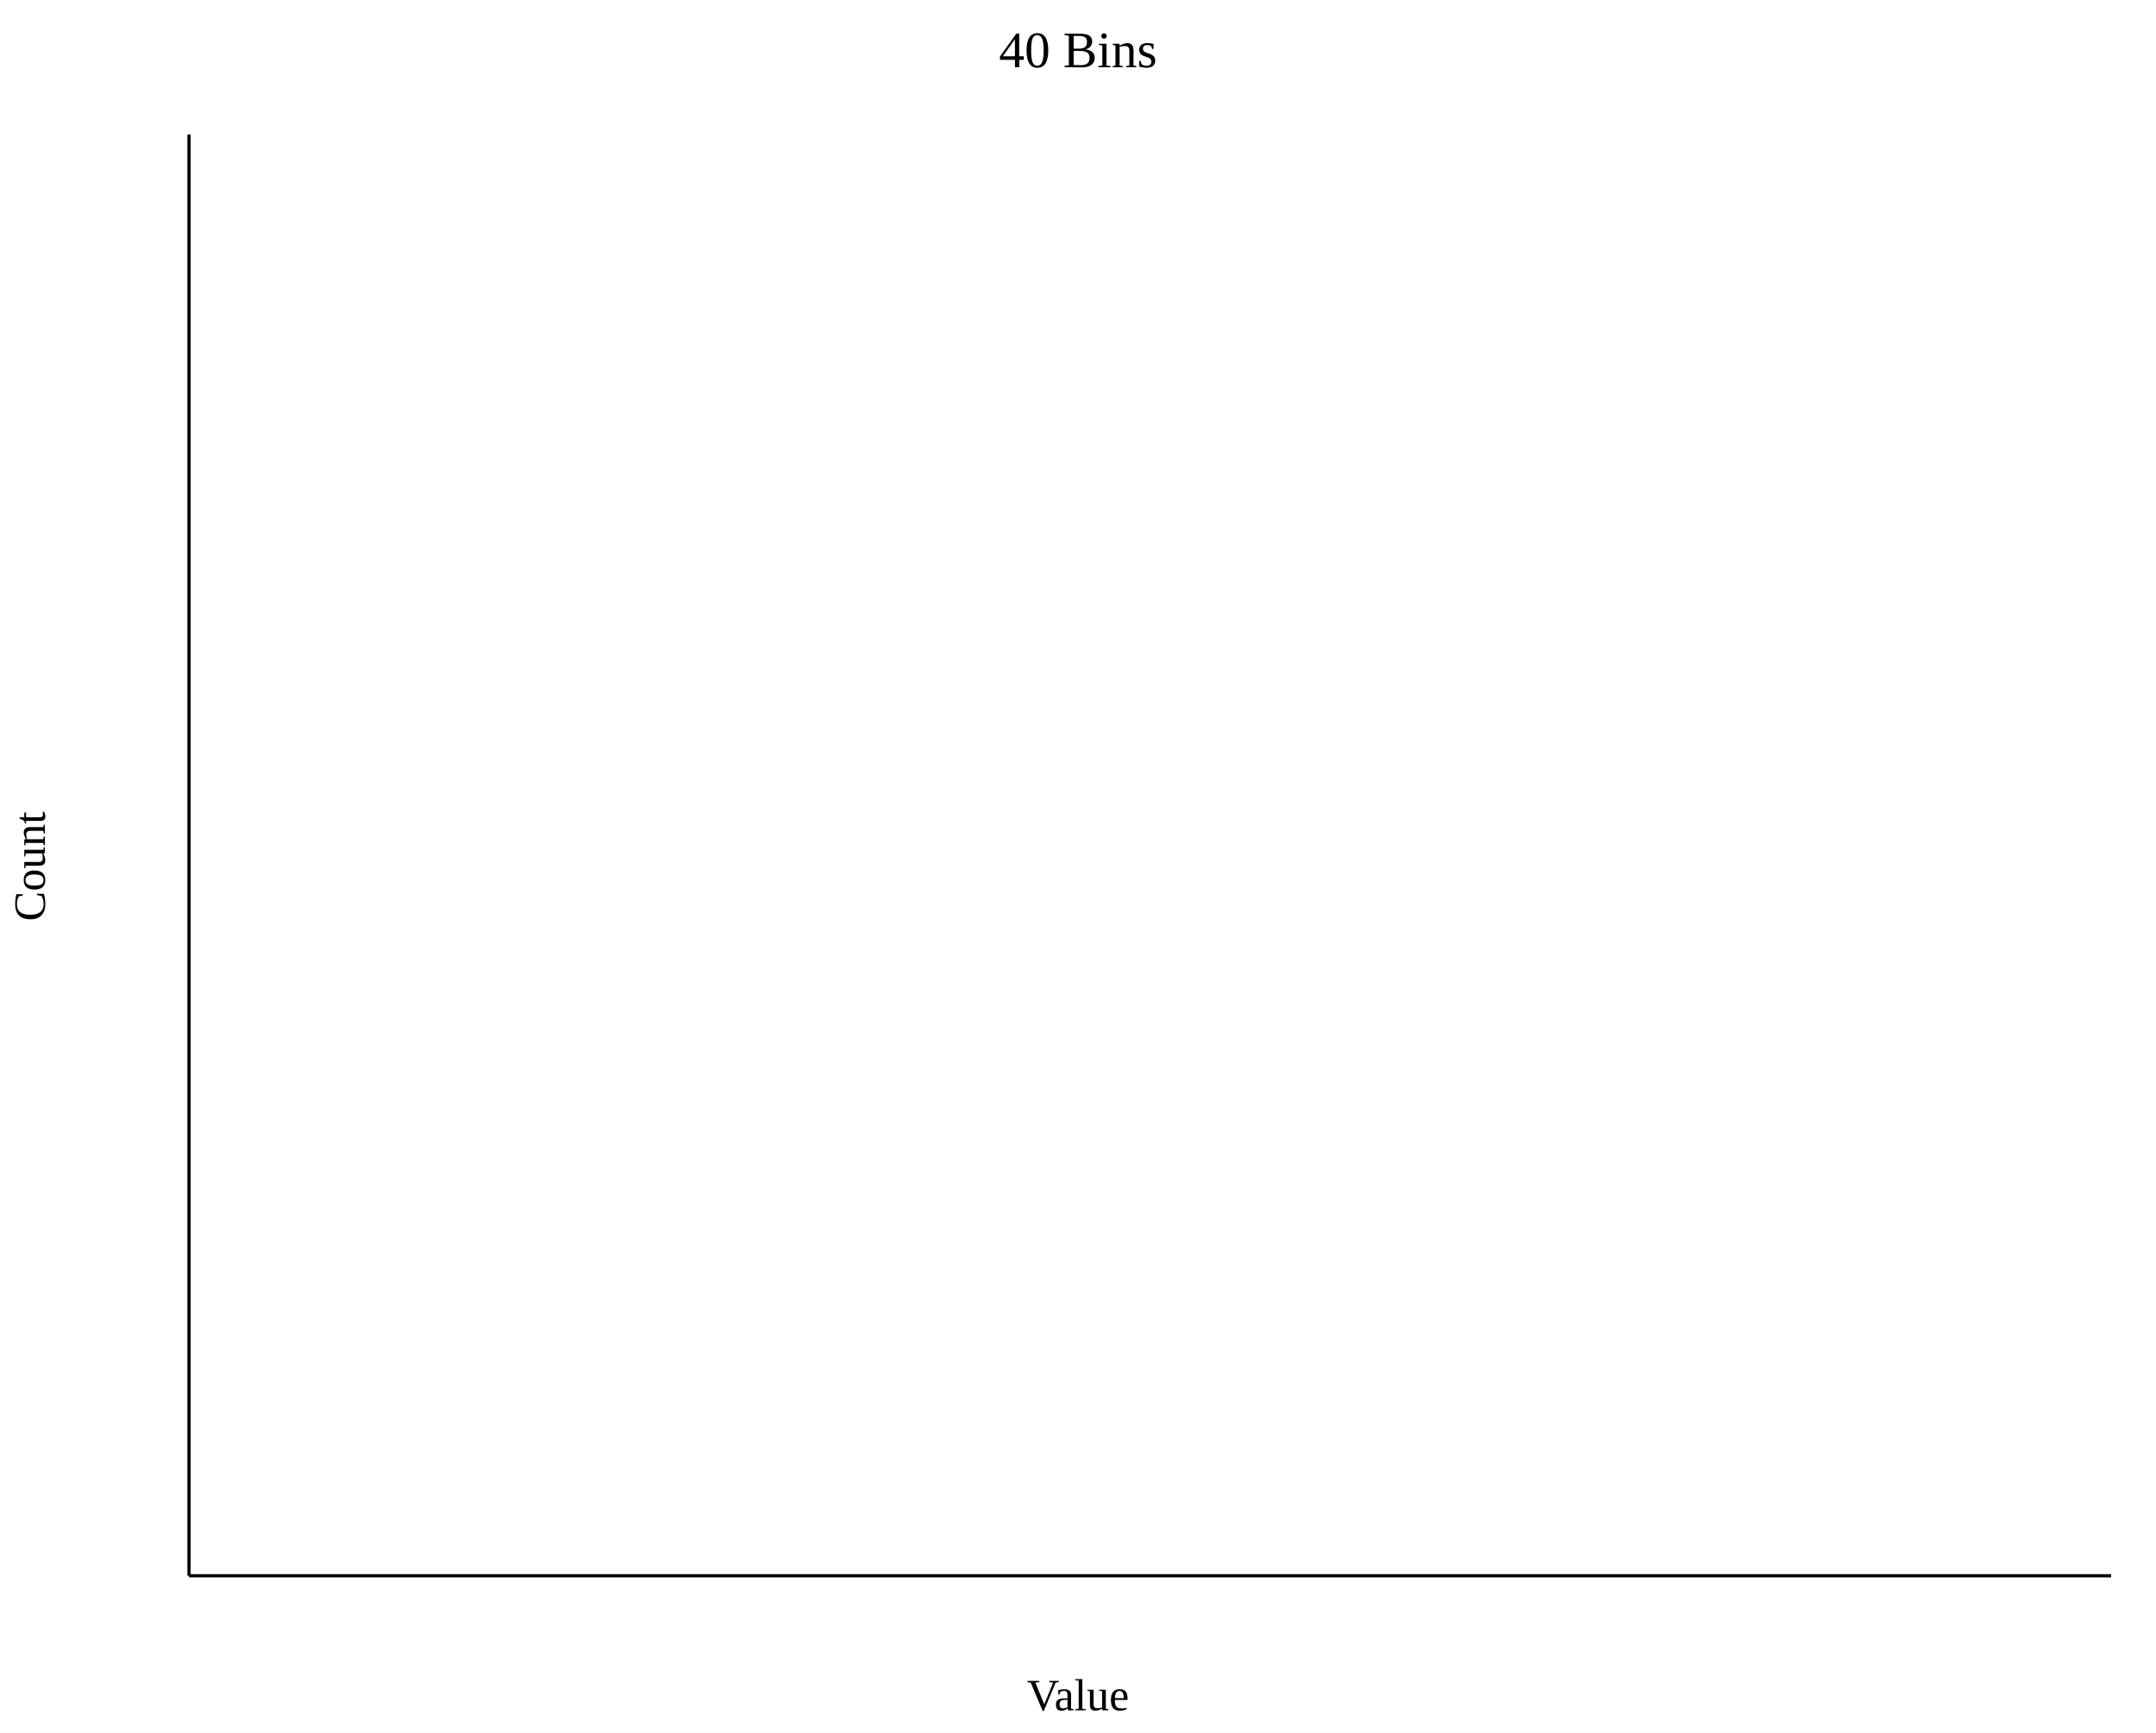
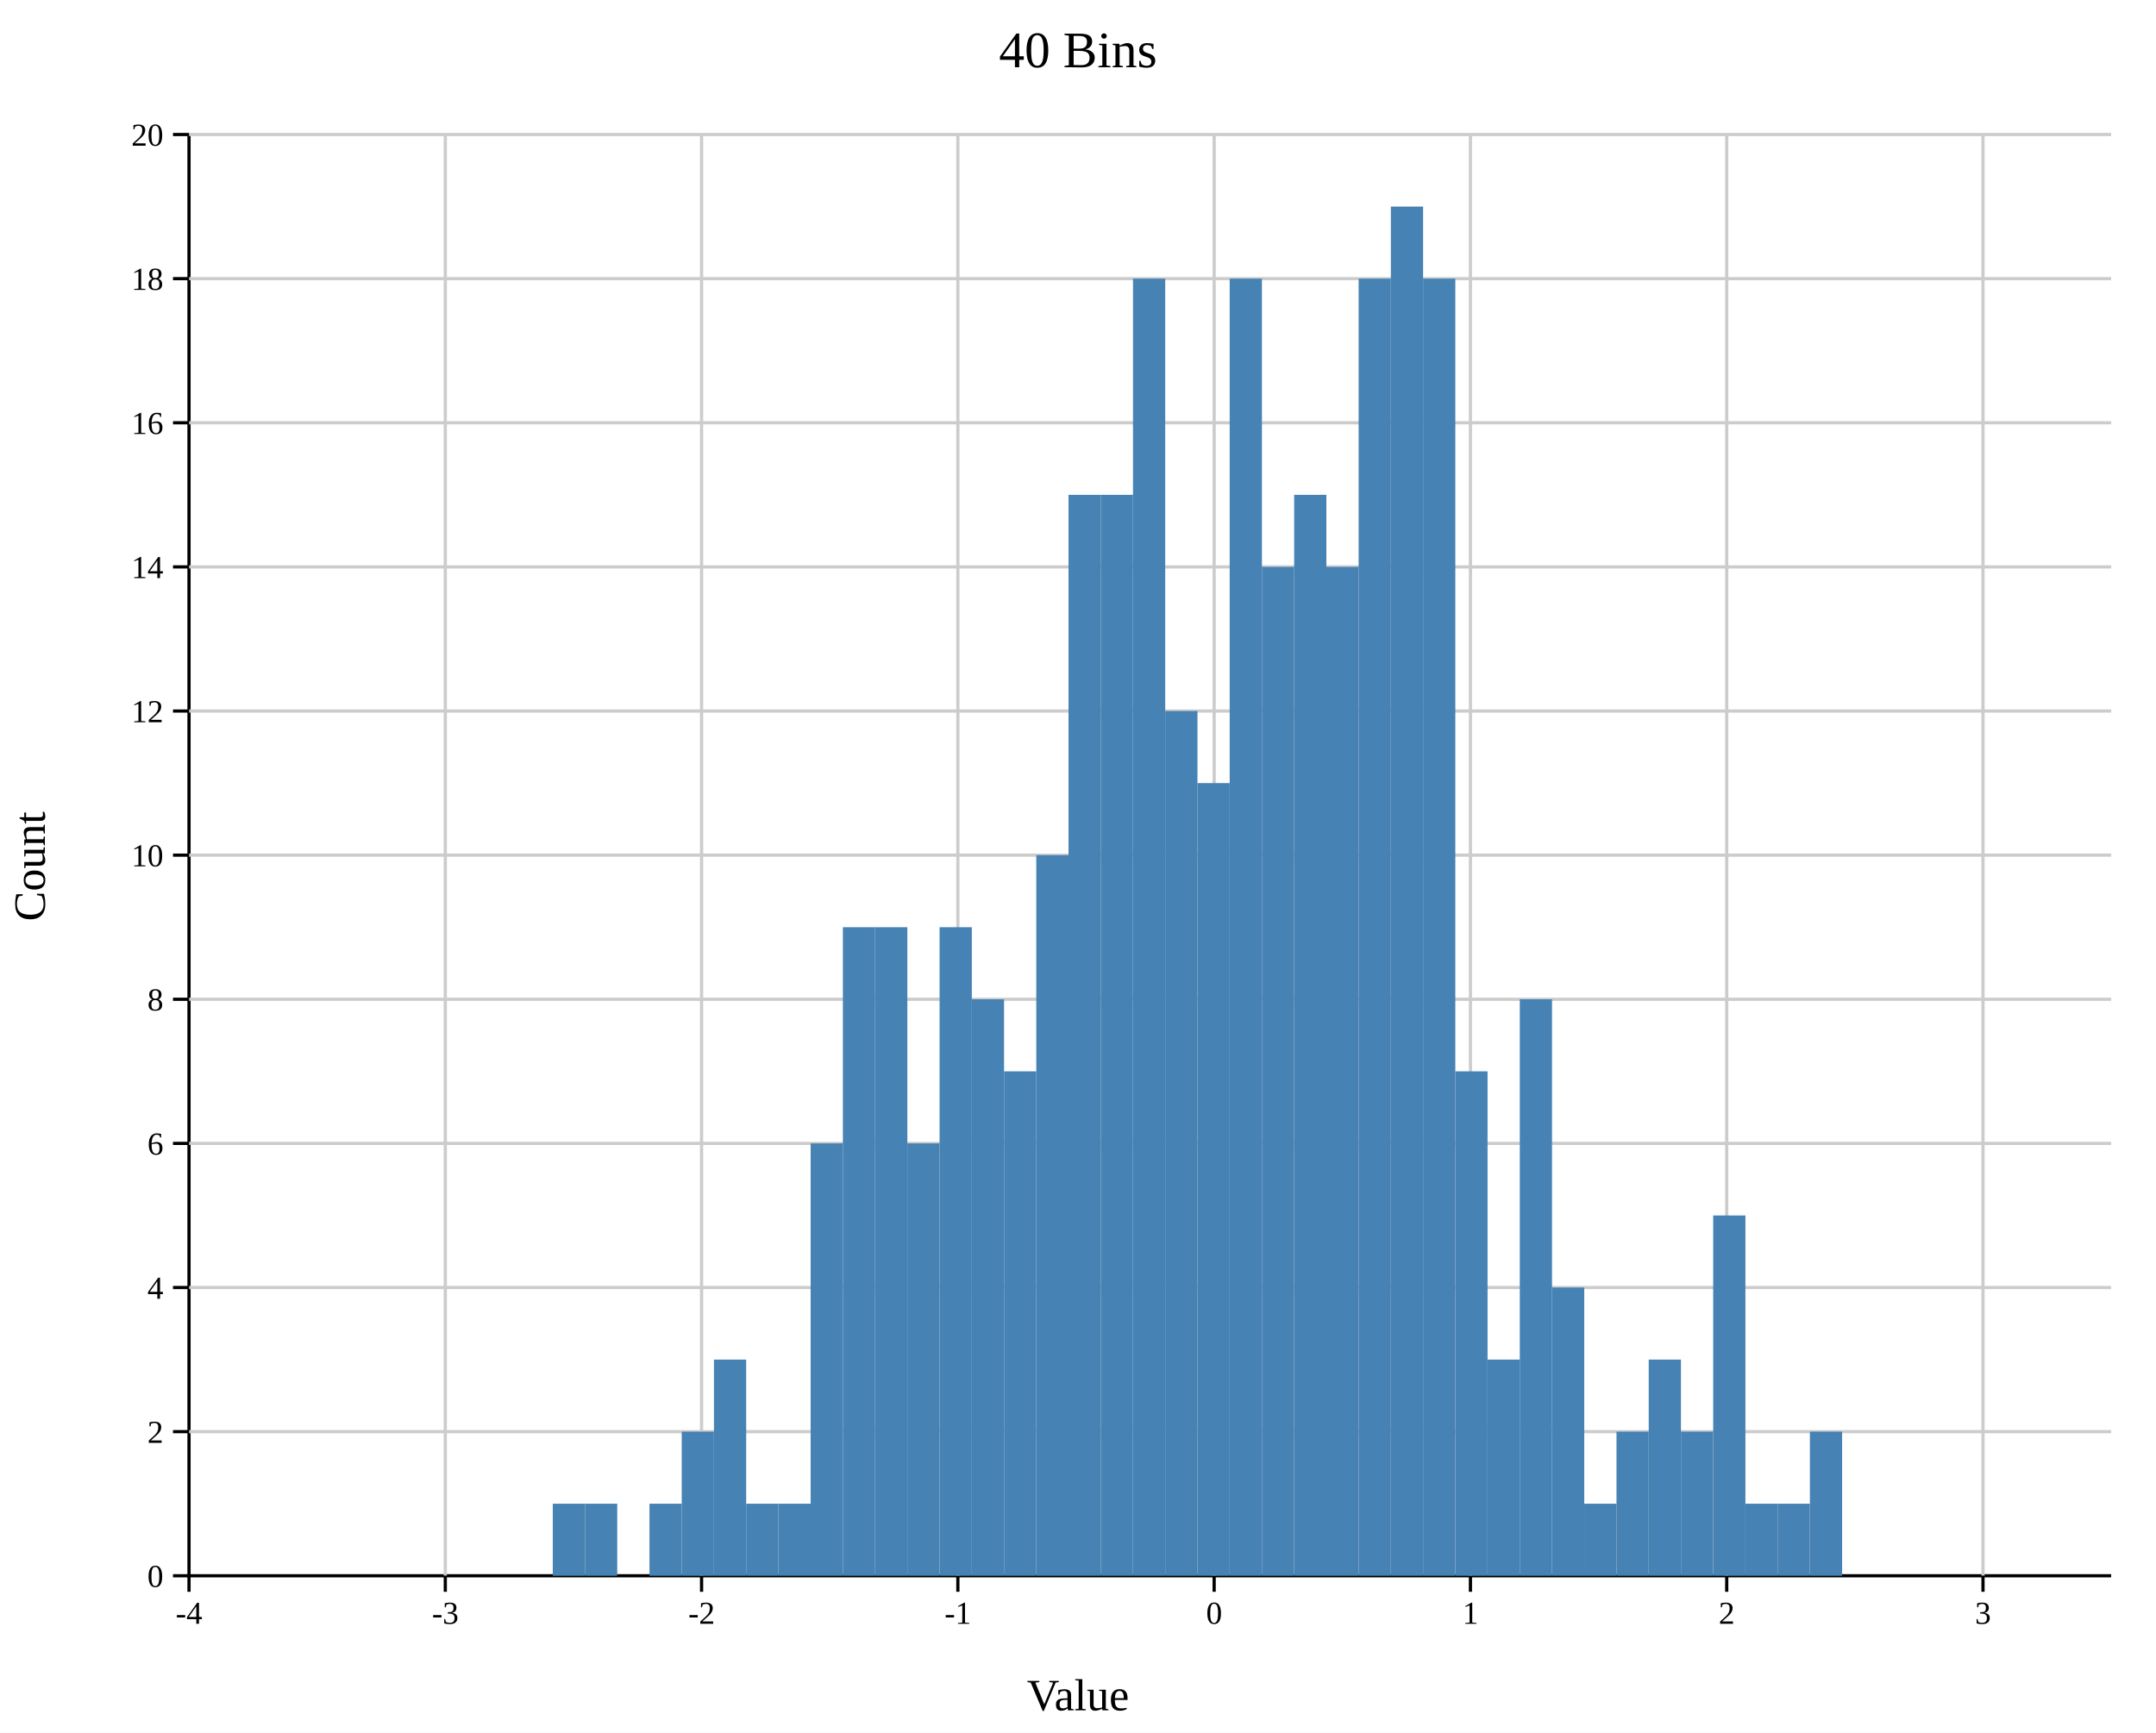
<svg xmlns="http://www.w3.org/2000/svg" width="673" height="541" fill="black">
  <rect width="100%" height="100%" fill="white" />
  <line x1="59" y1="492" x2="659" y2="492" stroke="black" stroke-width="1" />
  <line x1="59" y1="42" x2="59" y2="492" stroke="black" stroke-width="1" />
+   <line x1="139" y1="42" x2="139" y2="492" stroke="#ccc" stroke-width="1" />
+   <line x1="219" y1="42" x2="219" y2="492" stroke="#ccc" stroke-width="1" />
+   <line x1="299" y1="42" x2="299" y2="492" stroke="#ccc" stroke-width="1" />
+   <line x1="379" y1="42" x2="379" y2="492" stroke="#ccc" stroke-width="1" />
+   <line x1="459" y1="42" x2="459" y2="492" stroke="#ccc" stroke-width="1" />
+   <line x1="539" y1="42" x2="539" y2="492" stroke="#ccc" stroke-width="1" />
+   <line x1="619" y1="42" x2="619" y2="492" stroke="#ccc" stroke-width="1" />
+   <line x1="59" y1="447" x2="659" y2="447" stroke="#ccc" stroke-width="1" />
+   <line x1="59" y1="402" x2="659" y2="402" stroke="#ccc" stroke-width="1" />
+   <line x1="59" y1="357" x2="659" y2="357" stroke="#ccc" stroke-width="1" />
+   <line x1="59" y1="312" x2="659" y2="312" stroke="#ccc" stroke-width="1" />
+   <line x1="59" y1="267" x2="659" y2="267" stroke="#ccc" stroke-width="1" />
+   <line x1="59" y1="222" x2="659" y2="222" stroke="#ccc" stroke-width="1" />
+   <line x1="59" y1="177" x2="659" y2="177" stroke="#ccc" stroke-width="1" />
+   <line x1="59" y1="132" x2="659" y2="132" stroke="#ccc" stroke-width="1" />
+   <line x1="59" y1="87" x2="659" y2="87" stroke="#ccc" stroke-width="1" />
+   <line x1="59" y1="42" x2="659" y2="42" stroke="#ccc" stroke-width="1" />
+   <line x1="59" y1="492" x2="59" y2="497" stroke="black" stroke-width="1" />
+   <text x="59" y="507" font-size="10" text-anchor="middle">-4</text>
+   <line x1="139" y1="492" x2="139" y2="497" stroke="black" stroke-width="1" />
+   <text x="139" y="507" font-size="10" text-anchor="middle">-3</text>
+   <line x1="219" y1="492" x2="219" y2="497" stroke="black" stroke-width="1" />
+   <text x="219" y="507" font-size="10" text-anchor="middle">-2</text>
+   <line x1="299" y1="492" x2="299" y2="497" stroke="black" stroke-width="1" />
+   <text x="299" y="507" font-size="10" text-anchor="middle">-1</text>
+   <line x1="379" y1="492" x2="379" y2="497" stroke="black" stroke-width="1" />
+   <text x="379" y="507" font-size="10" text-anchor="middle">0</text>
+   <line x1="459" y1="492" x2="459" y2="497" stroke="black" stroke-width="1" />
+   <text x="459" y="507" font-size="10" text-anchor="middle">1</text>
+   <line x1="539" y1="492" x2="539" y2="497" stroke="black" stroke-width="1" />
+   <text x="539" y="507" font-size="10" text-anchor="middle">2</text>
+   <line x1="619" y1="492" x2="619" y2="497" stroke="black" stroke-width="1" />
+   <text x="619" y="507" font-size="10" text-anchor="middle">3</text>
+   <line x1="54" y1="492" x2="59" y2="492" stroke="black" stroke-width="1" />
+   <text x="51" y="495.5" font-size="10" text-anchor="end">0</text>
+   <line x1="54" y1="447" x2="59" y2="447" stroke="black" stroke-width="1" />
+   <text x="51" y="450.5" font-size="10" text-anchor="end">2</text>
+   <line x1="54" y1="402" x2="59" y2="402" stroke="black" stroke-width="1" />
+   <text x="51" y="405.5" font-size="10" text-anchor="end">4</text>
+   <line x1="54" y1="357" x2="59" y2="357" stroke="black" stroke-width="1" />
+   <text x="51" y="360.5" font-size="10" text-anchor="end">6</text>
+   <line x1="54" y1="312" x2="59" y2="312" stroke="black" stroke-width="1" />
+   <text x="51" y="315.5" font-size="10" text-anchor="end">8</text>
+   <line x1="54" y1="267" x2="59" y2="267" stroke="black" stroke-width="1" />
+   <text x="51" y="270.5" font-size="10" text-anchor="end">10</text>
+   <line x1="54" y1="222" x2="59" y2="222" stroke="black" stroke-width="1" />
+   <text x="51" y="225.5" font-size="10" text-anchor="end">12</text>
+   <line x1="54" y1="177" x2="59" y2="177" stroke="black" stroke-width="1" />
+   <text x="51" y="180.5" font-size="10" text-anchor="end">14</text>
+   <line x1="54" y1="132" x2="59" y2="132" stroke="black" stroke-width="1" />
+   <text x="51" y="135.5" font-size="10" text-anchor="end">16</text>
+   <line x1="54" y1="87" x2="59" y2="87" stroke="black" stroke-width="1" />
+   <text x="51" y="90.5" font-size="10" text-anchor="end">18</text>
+   <line x1="54" y1="42" x2="59" y2="42" stroke="black" stroke-width="1" />
+   <text x="51" y="45.5" font-size="10" text-anchor="end">20</text>
  <text x="336.5" y="534" font-size="14" text-anchor="middle">Value</text>
  <text x="14" y="270.5" font-size="14" text-anchor="middle" transform="rotate(-90,14,270.5)">Count</text>
  <text x="336.5" y="21" font-size="16" text-anchor="middle">40 Bins</text>
-   <rect x="NaN" y="NaN" width="NaN" height="NaN" fill="steelblue" />
-   <rect x="NaN" y="NaN" width="NaN" height="NaN" fill="steelblue" />
-   <rect x="NaN" y="NaN" width="NaN" height="NaN" fill="steelblue" />
-   <rect x="NaN" y="NaN" width="NaN" height="NaN" fill="steelblue" />
-   <rect x="NaN" y="NaN" width="NaN" height="NaN" fill="steelblue" />
-   <rect x="NaN" y="NaN" width="NaN" height="NaN" fill="steelblue" />
-   <rect x="NaN" y="NaN" width="NaN" height="NaN" fill="steelblue" />
-   <rect x="NaN" y="NaN" width="NaN" height="NaN" fill="steelblue" />
-   <rect x="NaN" y="NaN" width="NaN" height="NaN" fill="steelblue" />
-   <rect x="NaN" y="NaN" width="NaN" height="NaN" fill="steelblue" />
-   <rect x="NaN" y="NaN" width="NaN" height="NaN" fill="steelblue" />
-   <rect x="NaN" y="NaN" width="NaN" height="NaN" fill="steelblue" />
-   <rect x="NaN" y="NaN" width="NaN" height="NaN" fill="steelblue" />
-   <rect x="NaN" y="NaN" width="NaN" height="NaN" fill="steelblue" />
-   <rect x="NaN" y="NaN" width="NaN" height="NaN" fill="steelblue" />
-   <rect x="NaN" y="NaN" width="NaN" height="NaN" fill="steelblue" />
-   <rect x="NaN" y="NaN" width="NaN" height="NaN" fill="steelblue" />
-   <rect x="NaN" y="NaN" width="NaN" height="NaN" fill="steelblue" />
-   <rect x="NaN" y="NaN" width="NaN" height="NaN" fill="steelblue" />
-   <rect x="NaN" y="NaN" width="NaN" height="NaN" fill="steelblue" />
-   <rect x="NaN" y="NaN" width="NaN" height="NaN" fill="steelblue" />
-   <rect x="NaN" y="NaN" width="NaN" height="NaN" fill="steelblue" />
-   <rect x="NaN" y="NaN" width="NaN" height="NaN" fill="steelblue" />
-   <rect x="NaN" y="NaN" width="NaN" height="NaN" fill="steelblue" />
-   <rect x="NaN" y="NaN" width="NaN" height="NaN" fill="steelblue" />
-   <rect x="NaN" y="NaN" width="NaN" height="NaN" fill="steelblue" />
-   <rect x="NaN" y="NaN" width="NaN" height="NaN" fill="steelblue" />
-   <rect x="NaN" y="NaN" width="NaN" height="NaN" fill="steelblue" />
-   <rect x="NaN" y="NaN" width="NaN" height="NaN" fill="steelblue" />
-   <rect x="NaN" y="NaN" width="NaN" height="NaN" fill="steelblue" />
-   <rect x="NaN" y="NaN" width="NaN" height="NaN" fill="steelblue" />
-   <rect x="NaN" y="NaN" width="NaN" height="NaN" fill="steelblue" />
-   <rect x="NaN" y="NaN" width="NaN" height="NaN" fill="steelblue" />
-   <rect x="NaN" y="NaN" width="NaN" height="NaN" fill="steelblue" />
-   <rect x="NaN" y="NaN" width="NaN" height="NaN" fill="steelblue" />
-   <rect x="NaN" y="NaN" width="NaN" height="NaN" fill="steelblue" />
-   <rect x="NaN" y="NaN" width="NaN" height="NaN" fill="steelblue" />
-   <rect x="NaN" y="NaN" width="NaN" height="NaN" fill="steelblue" />
-   <rect x="NaN" y="NaN" width="NaN" height="NaN" fill="steelblue" />
-   <rect x="NaN" y="NaN" width="NaN" height="NaN" fill="steelblue" />
+   <rect x="172.552" y="469.5" width="10.062" height="22.5" fill="steelblue" />
+   <rect x="182.614" y="469.5" width="10.062" height="22.5" fill="steelblue" />
+   <rect x="192.676" y="492" width="10.062" height="0" fill="steelblue" />
+   <rect x="202.738" y="469.5" width="10.062" height="22.5" fill="steelblue" />
+   <rect x="212.799" y="447" width="10.062" height="45" fill="steelblue" />
+   <rect x="222.861" y="424.5" width="10.062" height="67.5" fill="steelblue" />
+   <rect x="232.923" y="469.5" width="10.062" height="22.5" fill="steelblue" />
+   <rect x="242.984" y="469.5" width="10.062" height="22.5" fill="steelblue" />
+   <rect x="253.046" y="357" width="10.062" height="135" fill="steelblue" />
+   <rect x="263.108" y="289.5" width="10.062" height="202.5" fill="steelblue" />
+   <rect x="273.17" y="289.5" width="10.062" height="202.5" fill="steelblue" />
+   <rect x="283.231" y="357" width="10.062" height="135" fill="steelblue" />
+   <rect x="293.293" y="289.5" width="10.062" height="202.5" fill="steelblue" />
+   <rect x="303.355" y="312" width="10.062" height="180" fill="steelblue" />
+   <rect x="313.417" y="334.5" width="10.062" height="157.5" fill="steelblue" />
+   <rect x="323.478" y="267" width="10.062" height="225" fill="steelblue" />
+   <rect x="333.54" y="154.5" width="10.062" height="337.5" fill="steelblue" />
+   <rect x="343.602" y="154.5" width="10.062" height="337.5" fill="steelblue" />
+   <rect x="353.664" y="87" width="10.062" height="405" fill="steelblue" />
+   <rect x="363.725" y="222" width="10.062" height="270" fill="steelblue" />
+   <rect x="373.787" y="244.5" width="10.062" height="247.5" fill="steelblue" />
+   <rect x="383.849" y="87" width="10.062" height="405" fill="steelblue" />
+   <rect x="393.91" y="177" width="10.062" height="315" fill="steelblue" />
+   <rect x="403.972" y="154.5" width="10.062" height="337.5" fill="steelblue" />
+   <rect x="414.034" y="177" width="10.062" height="315" fill="steelblue" />
+   <rect x="424.096" y="87" width="10.062" height="405" fill="steelblue" />
+   <rect x="434.157" y="64.5" width="10.062" height="427.5" fill="steelblue" />
+   <rect x="444.219" y="87" width="10.062" height="405" fill="steelblue" />
+   <rect x="454.281" y="334.5" width="10.062" height="157.5" fill="steelblue" />
+   <rect x="464.343" y="424.5" width="10.062" height="67.5" fill="steelblue" />
+   <rect x="474.404" y="312" width="10.062" height="180" fill="steelblue" />
+   <rect x="484.466" y="402" width="10.062" height="90" fill="steelblue" />
+   <rect x="494.528" y="469.5" width="10.062" height="22.5" fill="steelblue" />
+   <rect x="504.59" y="447" width="10.062" height="45" fill="steelblue" />
+   <rect x="514.651" y="424.5" width="10.062" height="67.5" fill="steelblue" />
+   <rect x="524.713" y="447" width="10.062" height="45" fill="steelblue" />
+   <rect x="534.775" y="379.5" width="10.062" height="112.5" fill="steelblue" />
+   <rect x="544.836" y="469.5" width="10.062" height="22.5" fill="steelblue" />
+   <rect x="554.898" y="469.5" width="10.062" height="22.5" fill="steelblue" />
+   <rect x="564.96" y="447" width="10.062" height="45" fill="steelblue" />
</svg>
